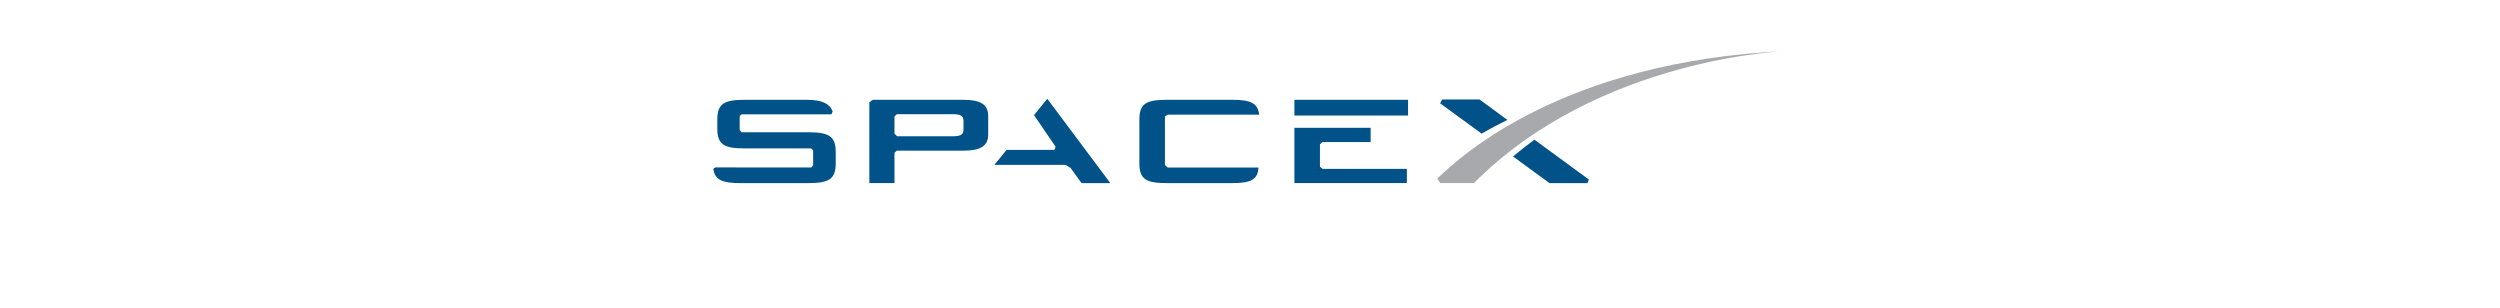
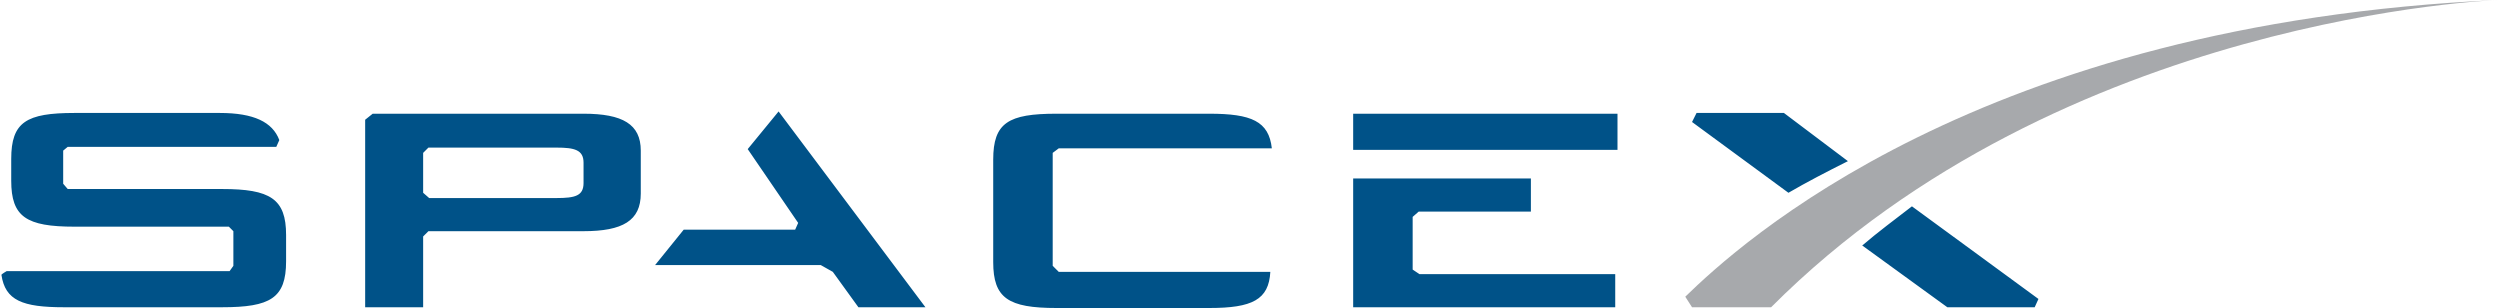
- <svg xmlns="http://www.w3.org/2000/svg" height="308" viewBox="-.026 -15.744 331.67 95.155" width="2500">
-   <path d="m77.292 15.094h-28.043l-1.039.777v24.947h7.763v-9.355l.741-.664h20.579c5.196 0 7.632-1.398 7.632-4.985v-5.728c-.001-3.593-2.436-4.992-7.633-4.992m0 9.223c0 1.69-1.118 2.041-3.554 2.041h-16.939l-.827-.804v-5.344l.741-.678h17.025c2.436 0 3.554.347 3.554 2.045zm21.789-4.504 6.68 9.787-.37.948h-14.773l-3.771 4.639h21.99l1.524.928 3.414 4.709h8.884l-19.473-26.049m84.232 20.982v-6.924l.799-.69h14.862v-4.409h-23.555v17.089h34.746v-4.388h-26.018m-8.728-21.341h35.113v4.848h-35.113zm-39.163 4.591h28.288c-.436-3.597-2.668-4.595-8.33-4.595h-20.259c-6.389 0-8.427 1.247-8.427 6.082v13.565c0 4.84 2.038 6.087 8.427 6.087h20.259c5.745 0 7.945-1.079 8.095-4.81h-28.053l-.832-.783v-15.022m-110.196 4.909h-20.579l-.606-.667v-4.402l.603-.466h27.742l.379-.927c-.945-2.431-3.392-3.565-7.936-3.565h-19.271c-6.385 0-8.426 1.247-8.426 6.082v2.844c0 4.841 2.041 6.086 8.426 6.086h20.533l.645.566v4.602l-.526.718h-23.487v-.022h-6.152s-.704.353-.677.518c.525 3.382 2.829 4.34 8.345 4.34h20.987c6.384 0 8.486-1.247 8.486-6.087v-3.543c0-4.832-2.102-6.077-8.486-6.077m207.392-10.13h-11.551l-.627 1.193 12.828 9.351a128.83 128.83 0 0 1 7.95-4.24m1.75 11.311 11.275 8.222h11.692l.484-1.089-16.836-12.323a132.104 132.104 0 0 0 -6.615 5.19" fill="#005288" />
-   <path d="m235.006 40.806h-10.451l-.883-1.383c7.106-6.861 38.888-36.272 107.972-39.423 0 0-57.986 1.956-96.638 40.806" fill="#a7a9ac" />
+ <svg xmlns="http://www.w3.org/2000/svg" width="2500" height="308" viewBox="394.847 1264.878 2478.014 305.642">
+   <path d="M972.503 1377.719H763.261l-7.474 5.979v186.075h57.542v-70.246l5.23-5.23h153.942c38.858 0 56.794-10.461 56.794-37.363v-42.596c.002-26.157-17.934-36.619-56.792-36.619m0 68.75c0 12.703-8.221 14.945-26.903 14.945H819.308l-5.979-5.23v-39.606l5.23-5.231h127.039c17.936 0 26.902 2.242 26.902 14.945l.003 20.177zM1135.412 1412.841l50.068 73.234-2.989 6.726h-110.599l-28.397 35.123h164.403l11.957 6.725 25.408 35.123h66.509l-145.721-194.295M1795.268 1532.407v-52.309l5.979-5.232h111.347v-32.881h-176.362v127.787h260.058v-32.881h-194.296M1736.232 1377.719h262.299v35.87h-262.299zM1444.043 1412.094h211.482c-2.989-26.902-20.177-34.375-62.025-34.375h-151.699c-47.826 0-62.772 8.968-62.772 45.584v101.631c0 35.871 14.946 45.586 62.772 45.586H1593.5c42.596 0 59.036-8.221 60.531-35.871h-209.988l-5.979-5.979v-112.092M613.803 1452.448H460.609l-4.484-5.23v-32.881l4.484-3.736h206.999l2.989-6.726c-6.726-17.936-25.408-26.902-59.036-26.902H467.334c-47.826 0-62.772 8.967-62.772 45.583v21.672c0 35.871 14.946 45.586 62.772 45.586h153.195l4.483 4.482v34.375l-3.736 5.232H400.078s-5.23 2.988-5.23 3.736c3.736 25.408 20.924 32.133 62.024 32.133h156.932c47.826 0 63.52-8.967 63.52-45.584v-26.156c-.001-35.869-15.694-45.584-63.521-45.584M2163.682 1376.972h-86.686l-4.483 8.967 95.652 70.246c17.936-10.463 38.112-20.924 59.036-31.387M2241.4 1508.495l84.444 61.277h86.686l3.736-8.221-125.545-91.916c-16.44 12.703-33.627 25.408-49.321 38.86" fill="#005288" />
+   <path d="M2150.978 1569.772h-78.465l-6.727-10.463c53.059-51.562 290.696-271.265 807.074-294.431.001 0-432.681 14.945-721.882 304.894" fill="#a7a9ac" />
</svg>
